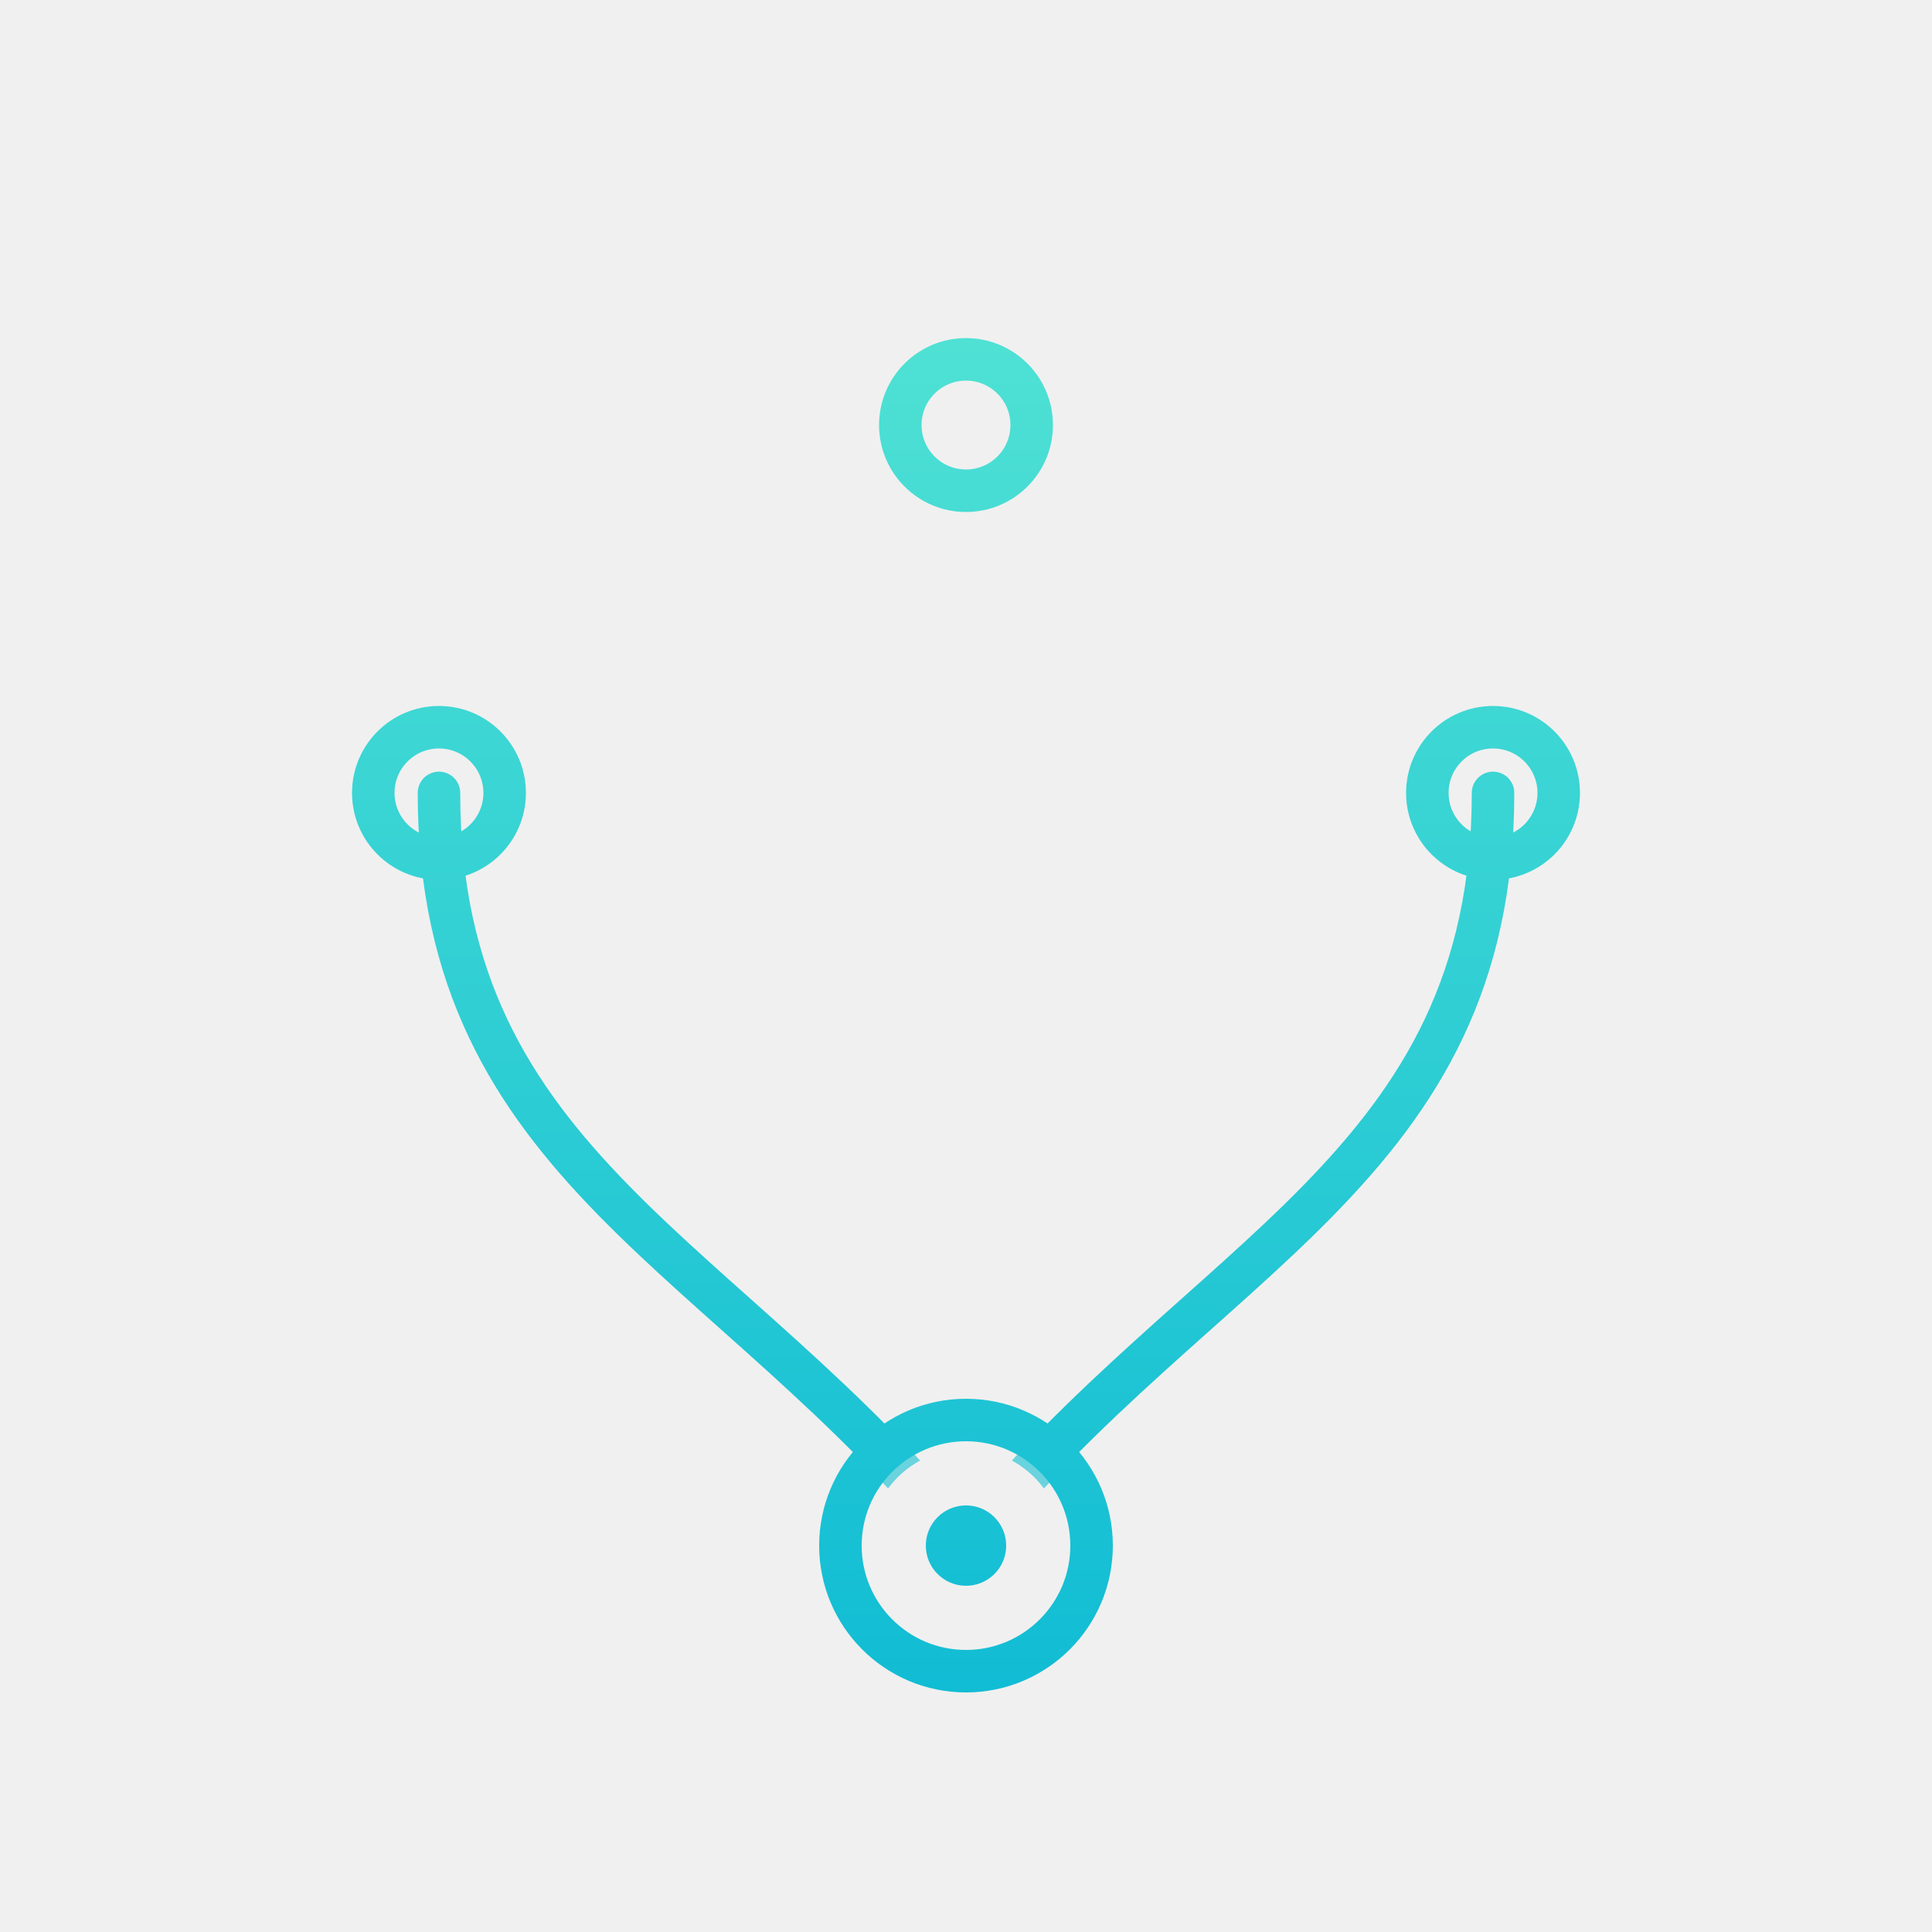
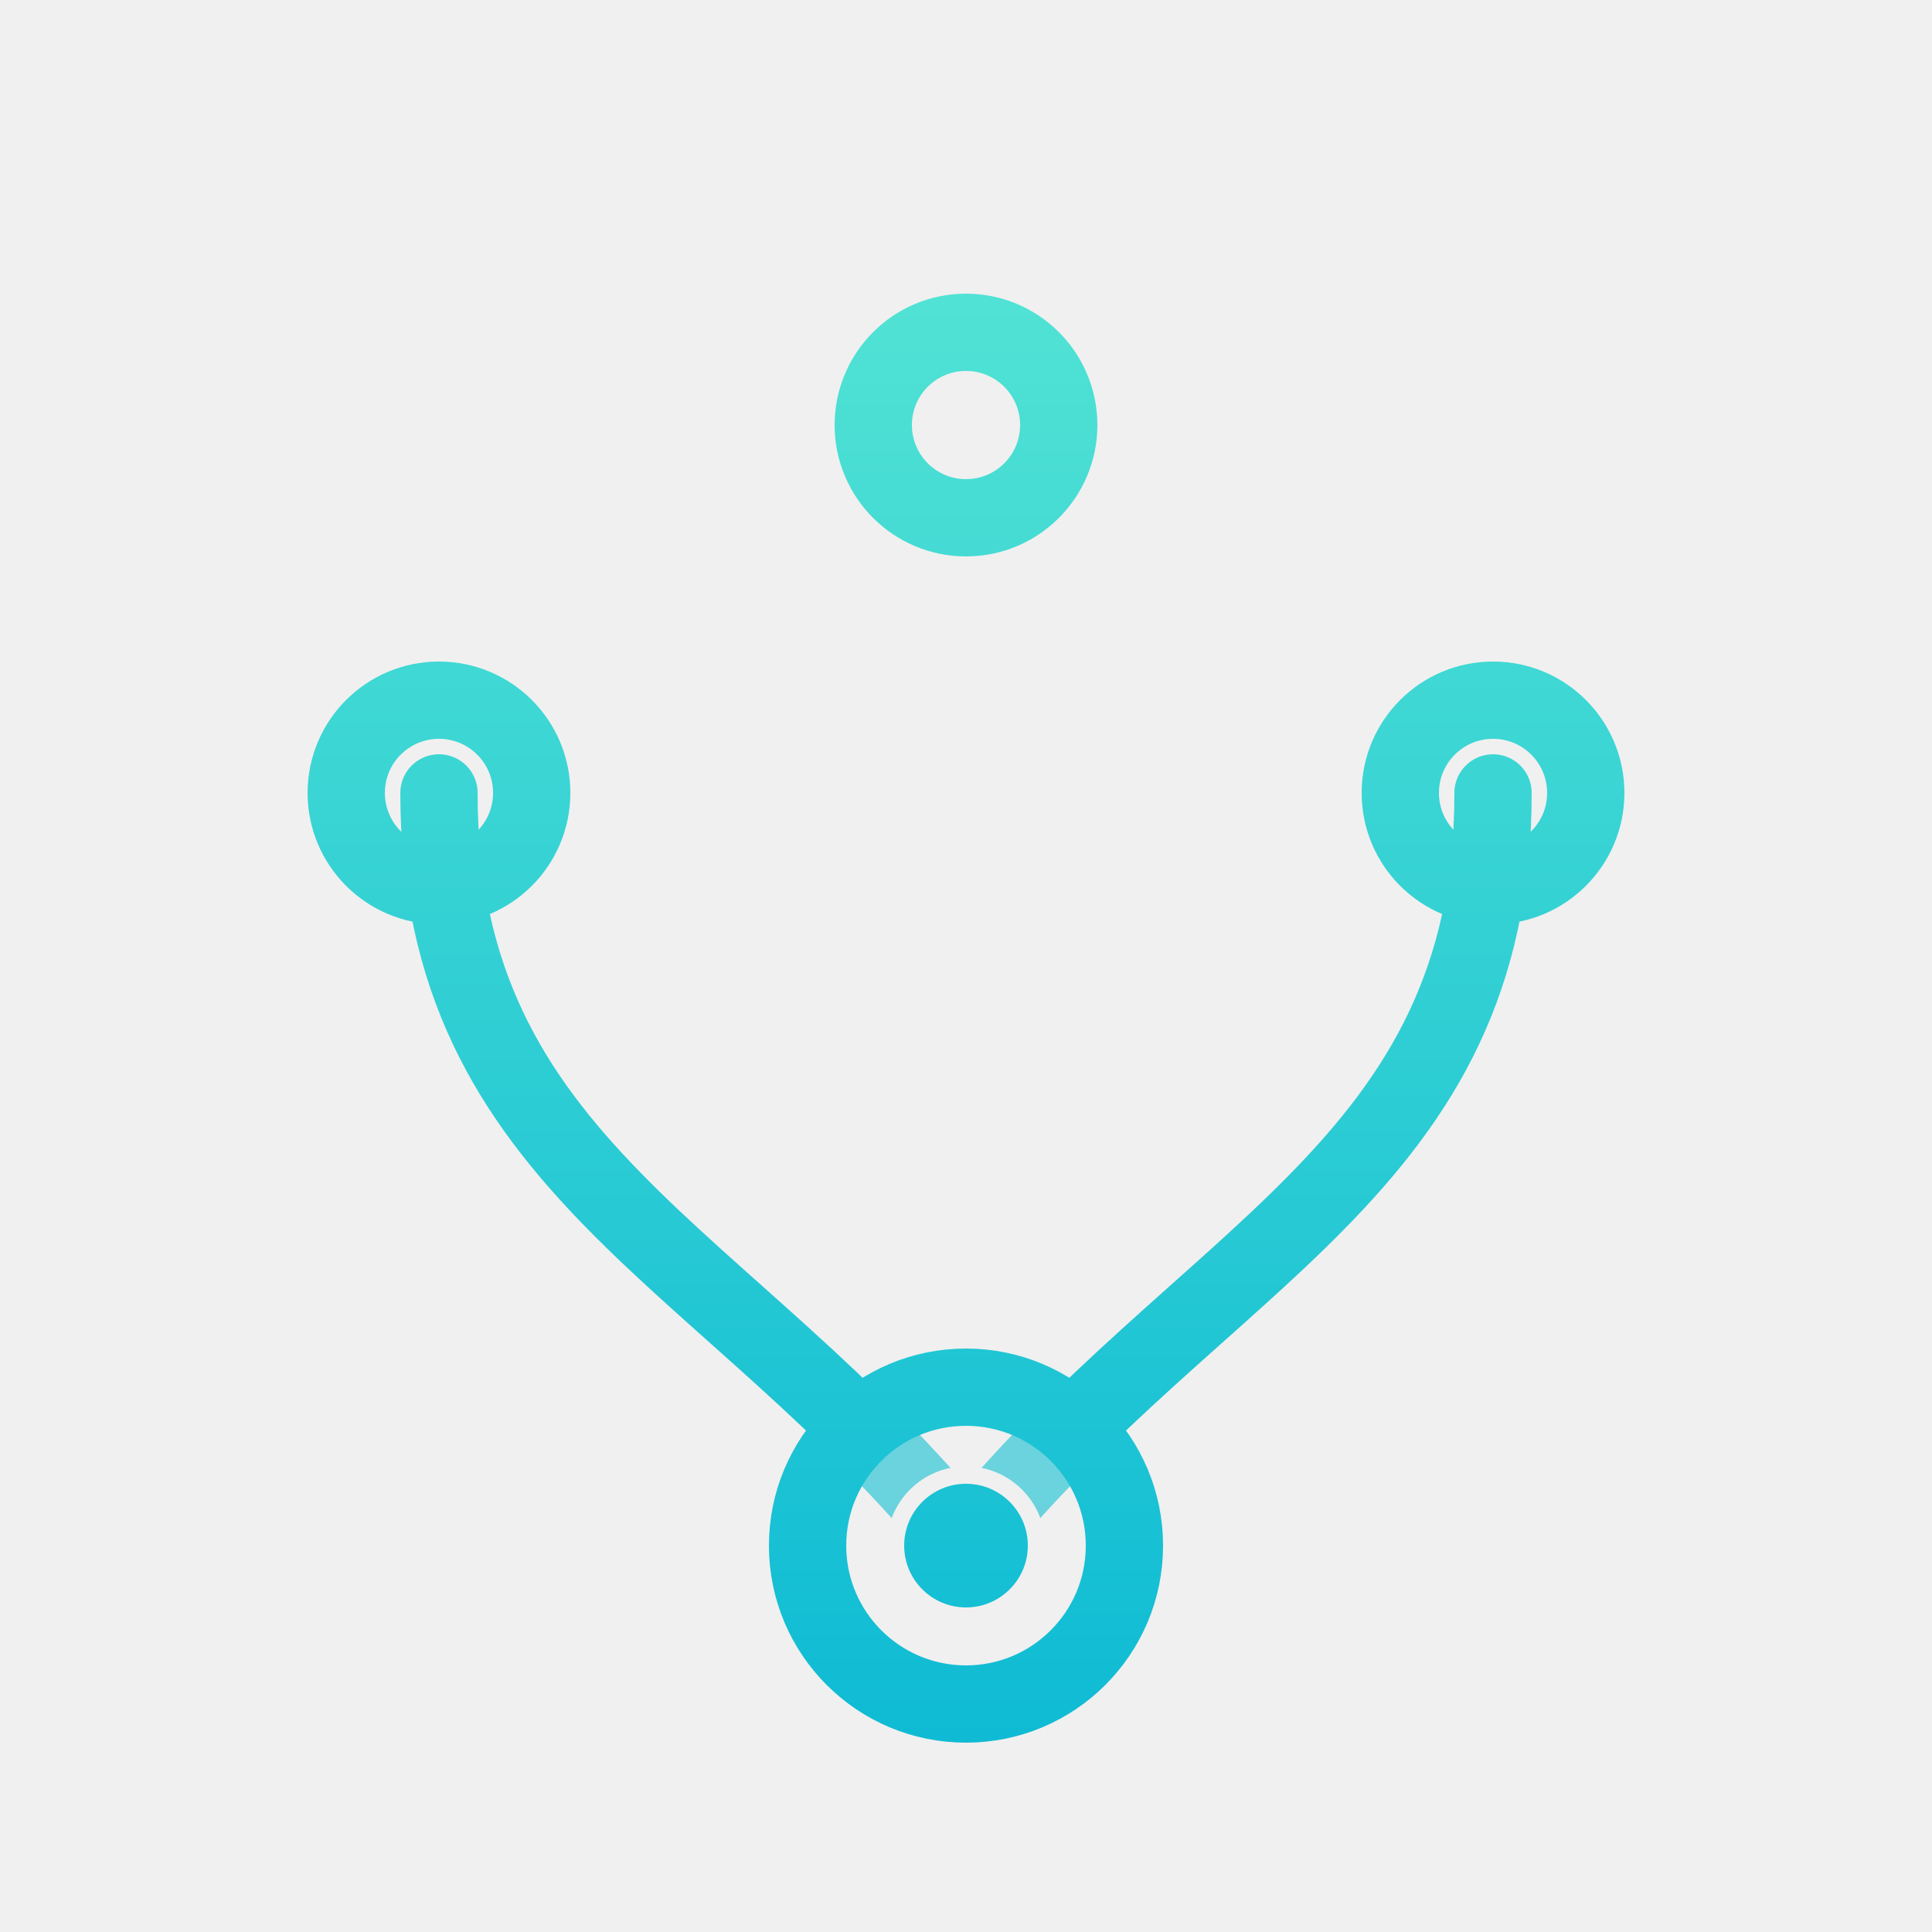
- <svg xmlns="http://www.w3.org/2000/svg" width="512" height="512" viewBox="0 0 100 100" fill="none" stroke="url(#fil-grad)" stroke-width="2.2" stroke-linecap="round" stroke-linejoin="round">
+ <svg xmlns="http://www.w3.org/2000/svg" width="512" height="512" viewBox="0 0 100 100" fill="none" stroke="url(#fil-grad)" stroke-width="4" stroke-linecap="round" stroke-linejoin="round">
  <defs>
    <mask id="fil-mask-r0" maskUnits="userSpaceOnUse">
      <rect x="-10" y="-10" width="120" height="120" fill="white" />
      <circle cx="50" cy="80" r="6.1" fill="black" />
    </mask>
    <linearGradient id="fil-grad" gradientUnits="userSpaceOnUse" x1="50" y1="0" x2="50" y2="100">
      <stop offset="0%" stop-color="#5eead4" />
      <stop offset="100%" stop-color="#06b6d4" />
    </linearGradient>
  </defs>
  <g mask="url(#fil-mask-r0)">
    <path d="M 50 80 C 37.724 64.806, 22.721 60.521, 22.721 41.041" />
    <path d="M 50 80 C 62.276 64.806, 77.279 60.521, 77.279 41.041" />
  </g>
-   <circle cx="22.721" cy="41.041" r="3.4" fill="none" />
-   <circle cx="50" cy="22" r="3.4" fill="none" />
-   <circle cx="77.279" cy="41.041" r="3.4" fill="none" />
-   <circle cx="50" cy="80" r="6.5" fill="none" />
-   <circle cx="50" cy="80" r="2.08" fill="url(#fil-grad)" stroke="none" />
+   <circle cx="22.721" cy="41.041" r="4.8" fill="none" />
+   <circle cx="50" cy="22" r="4.8" fill="none" />
+   <circle cx="77.279" cy="41.041" r="4.8" fill="none" />
+   <circle cx="50" cy="80" r="8.2" fill="none" />
+   <circle cx="50" cy="80" r="3.2" fill="url(#fil-grad)" stroke="none" />
</svg>
